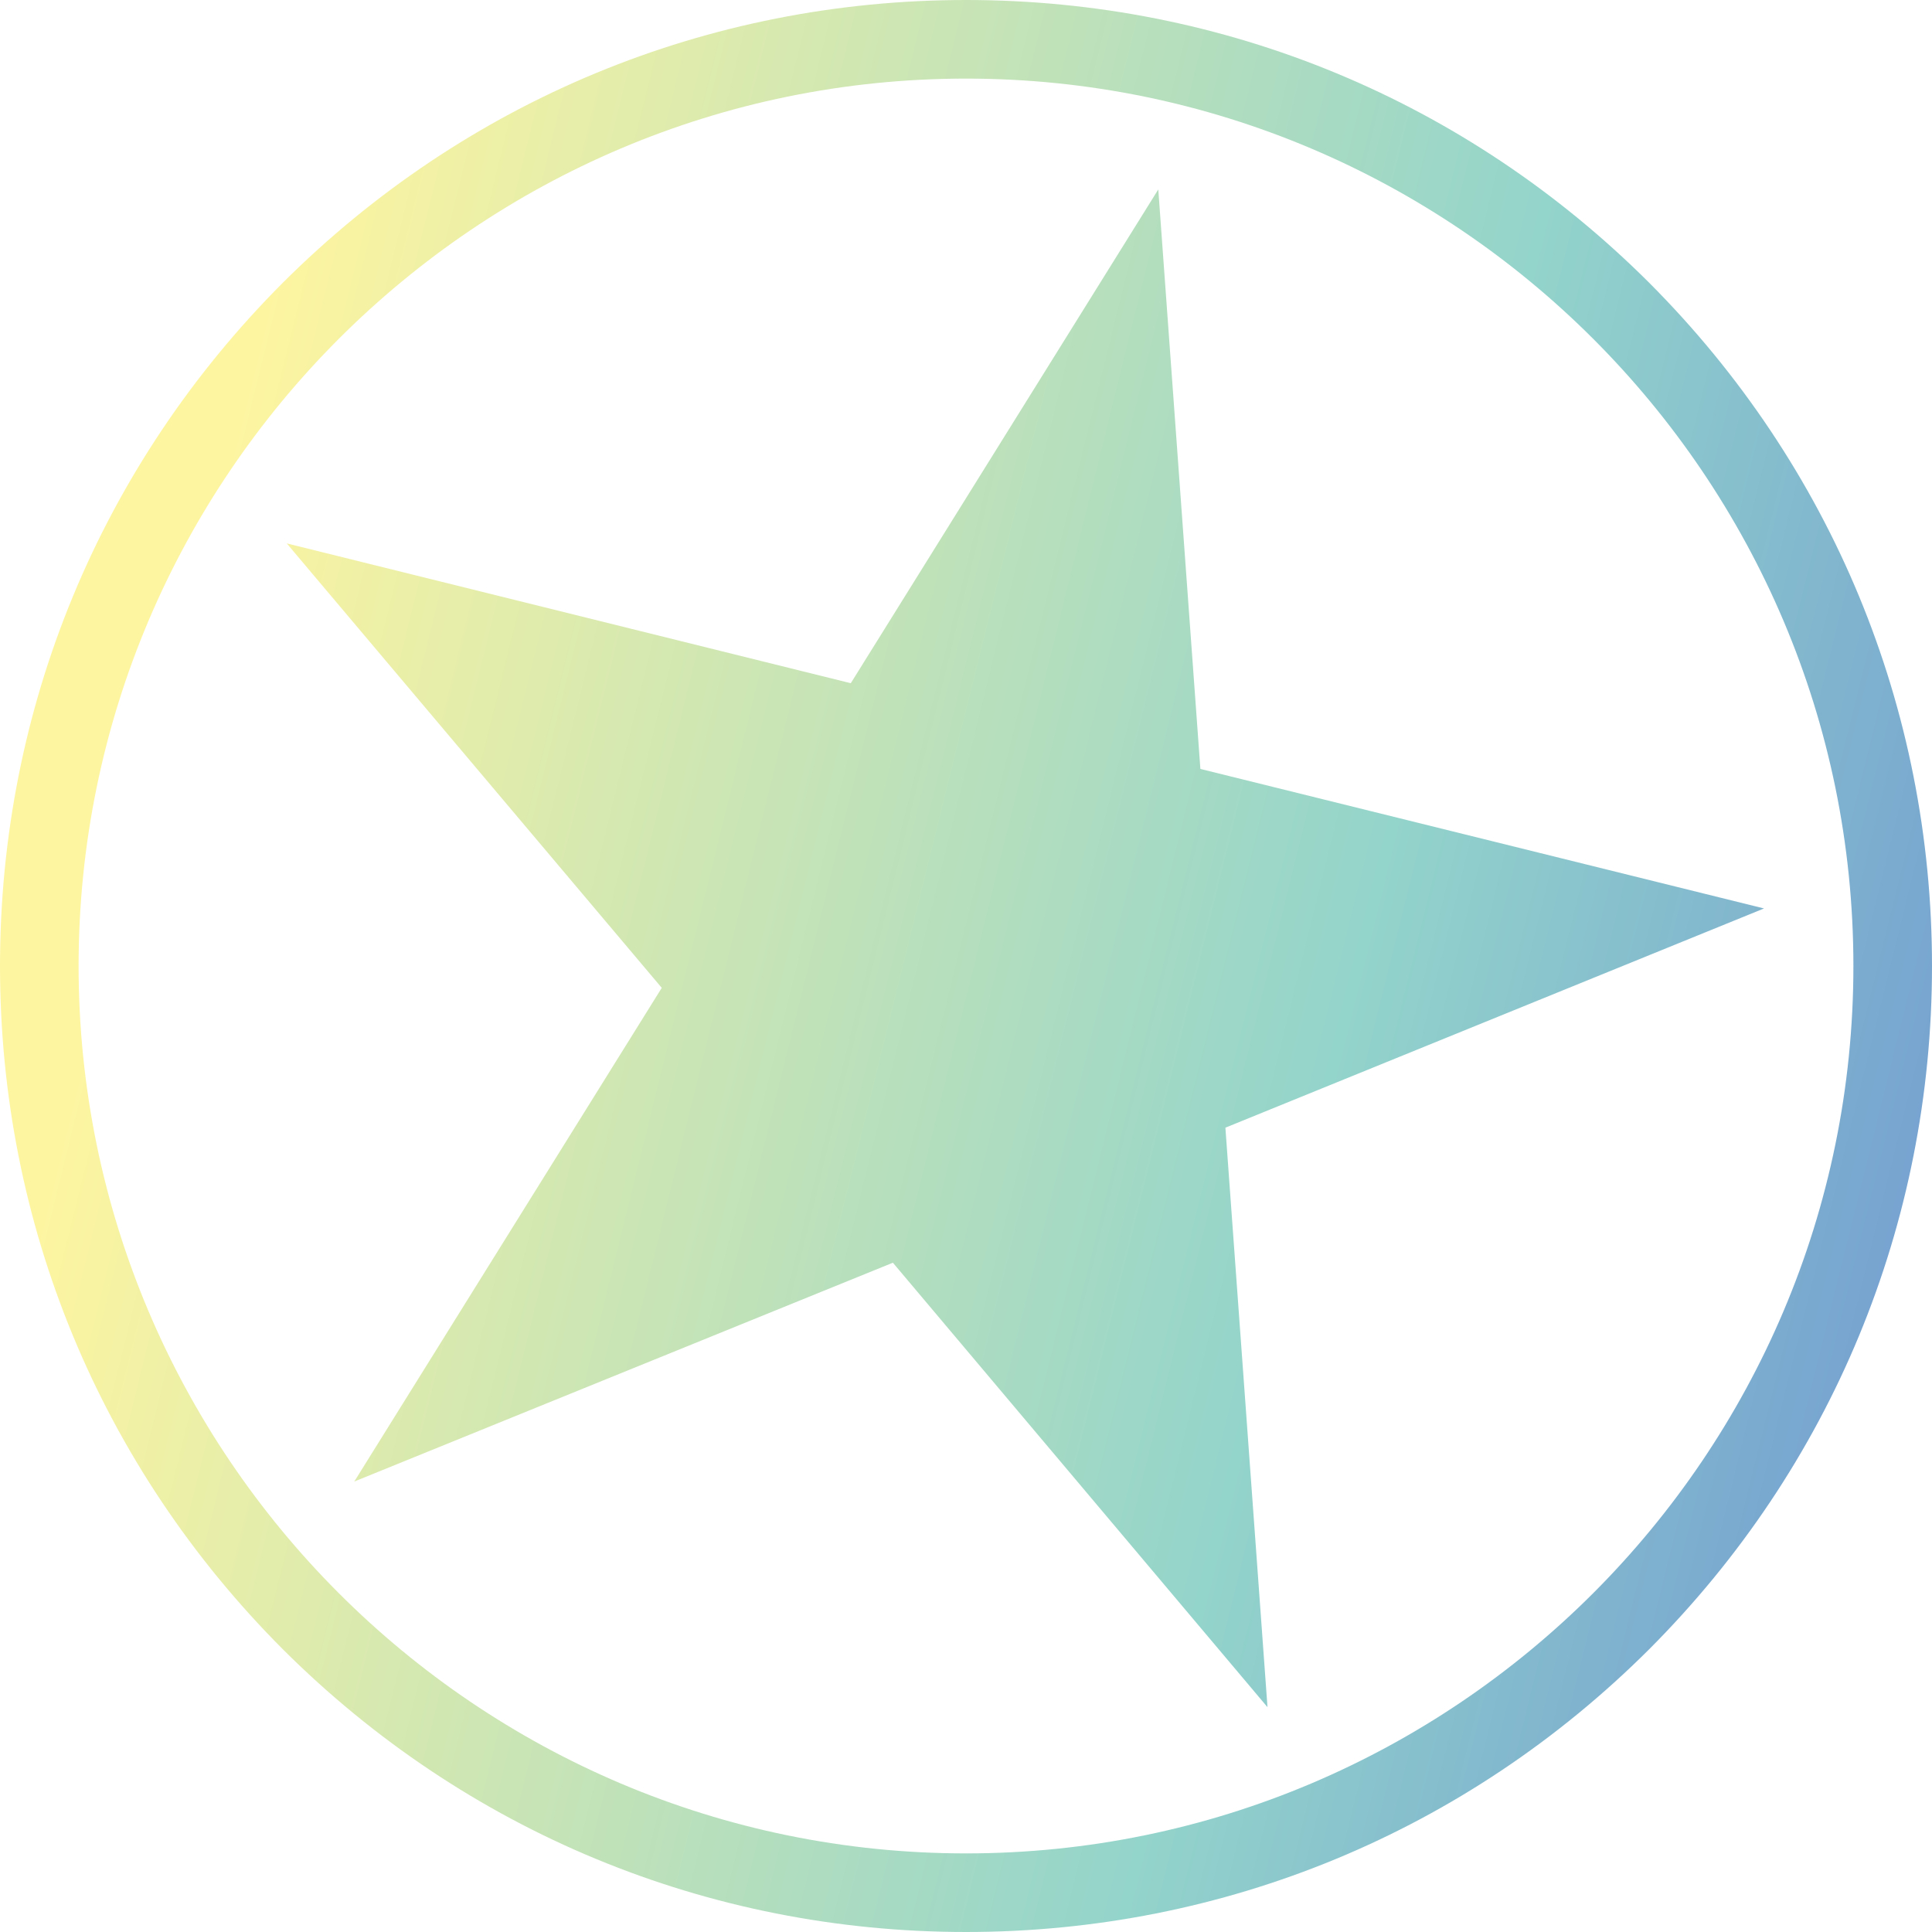
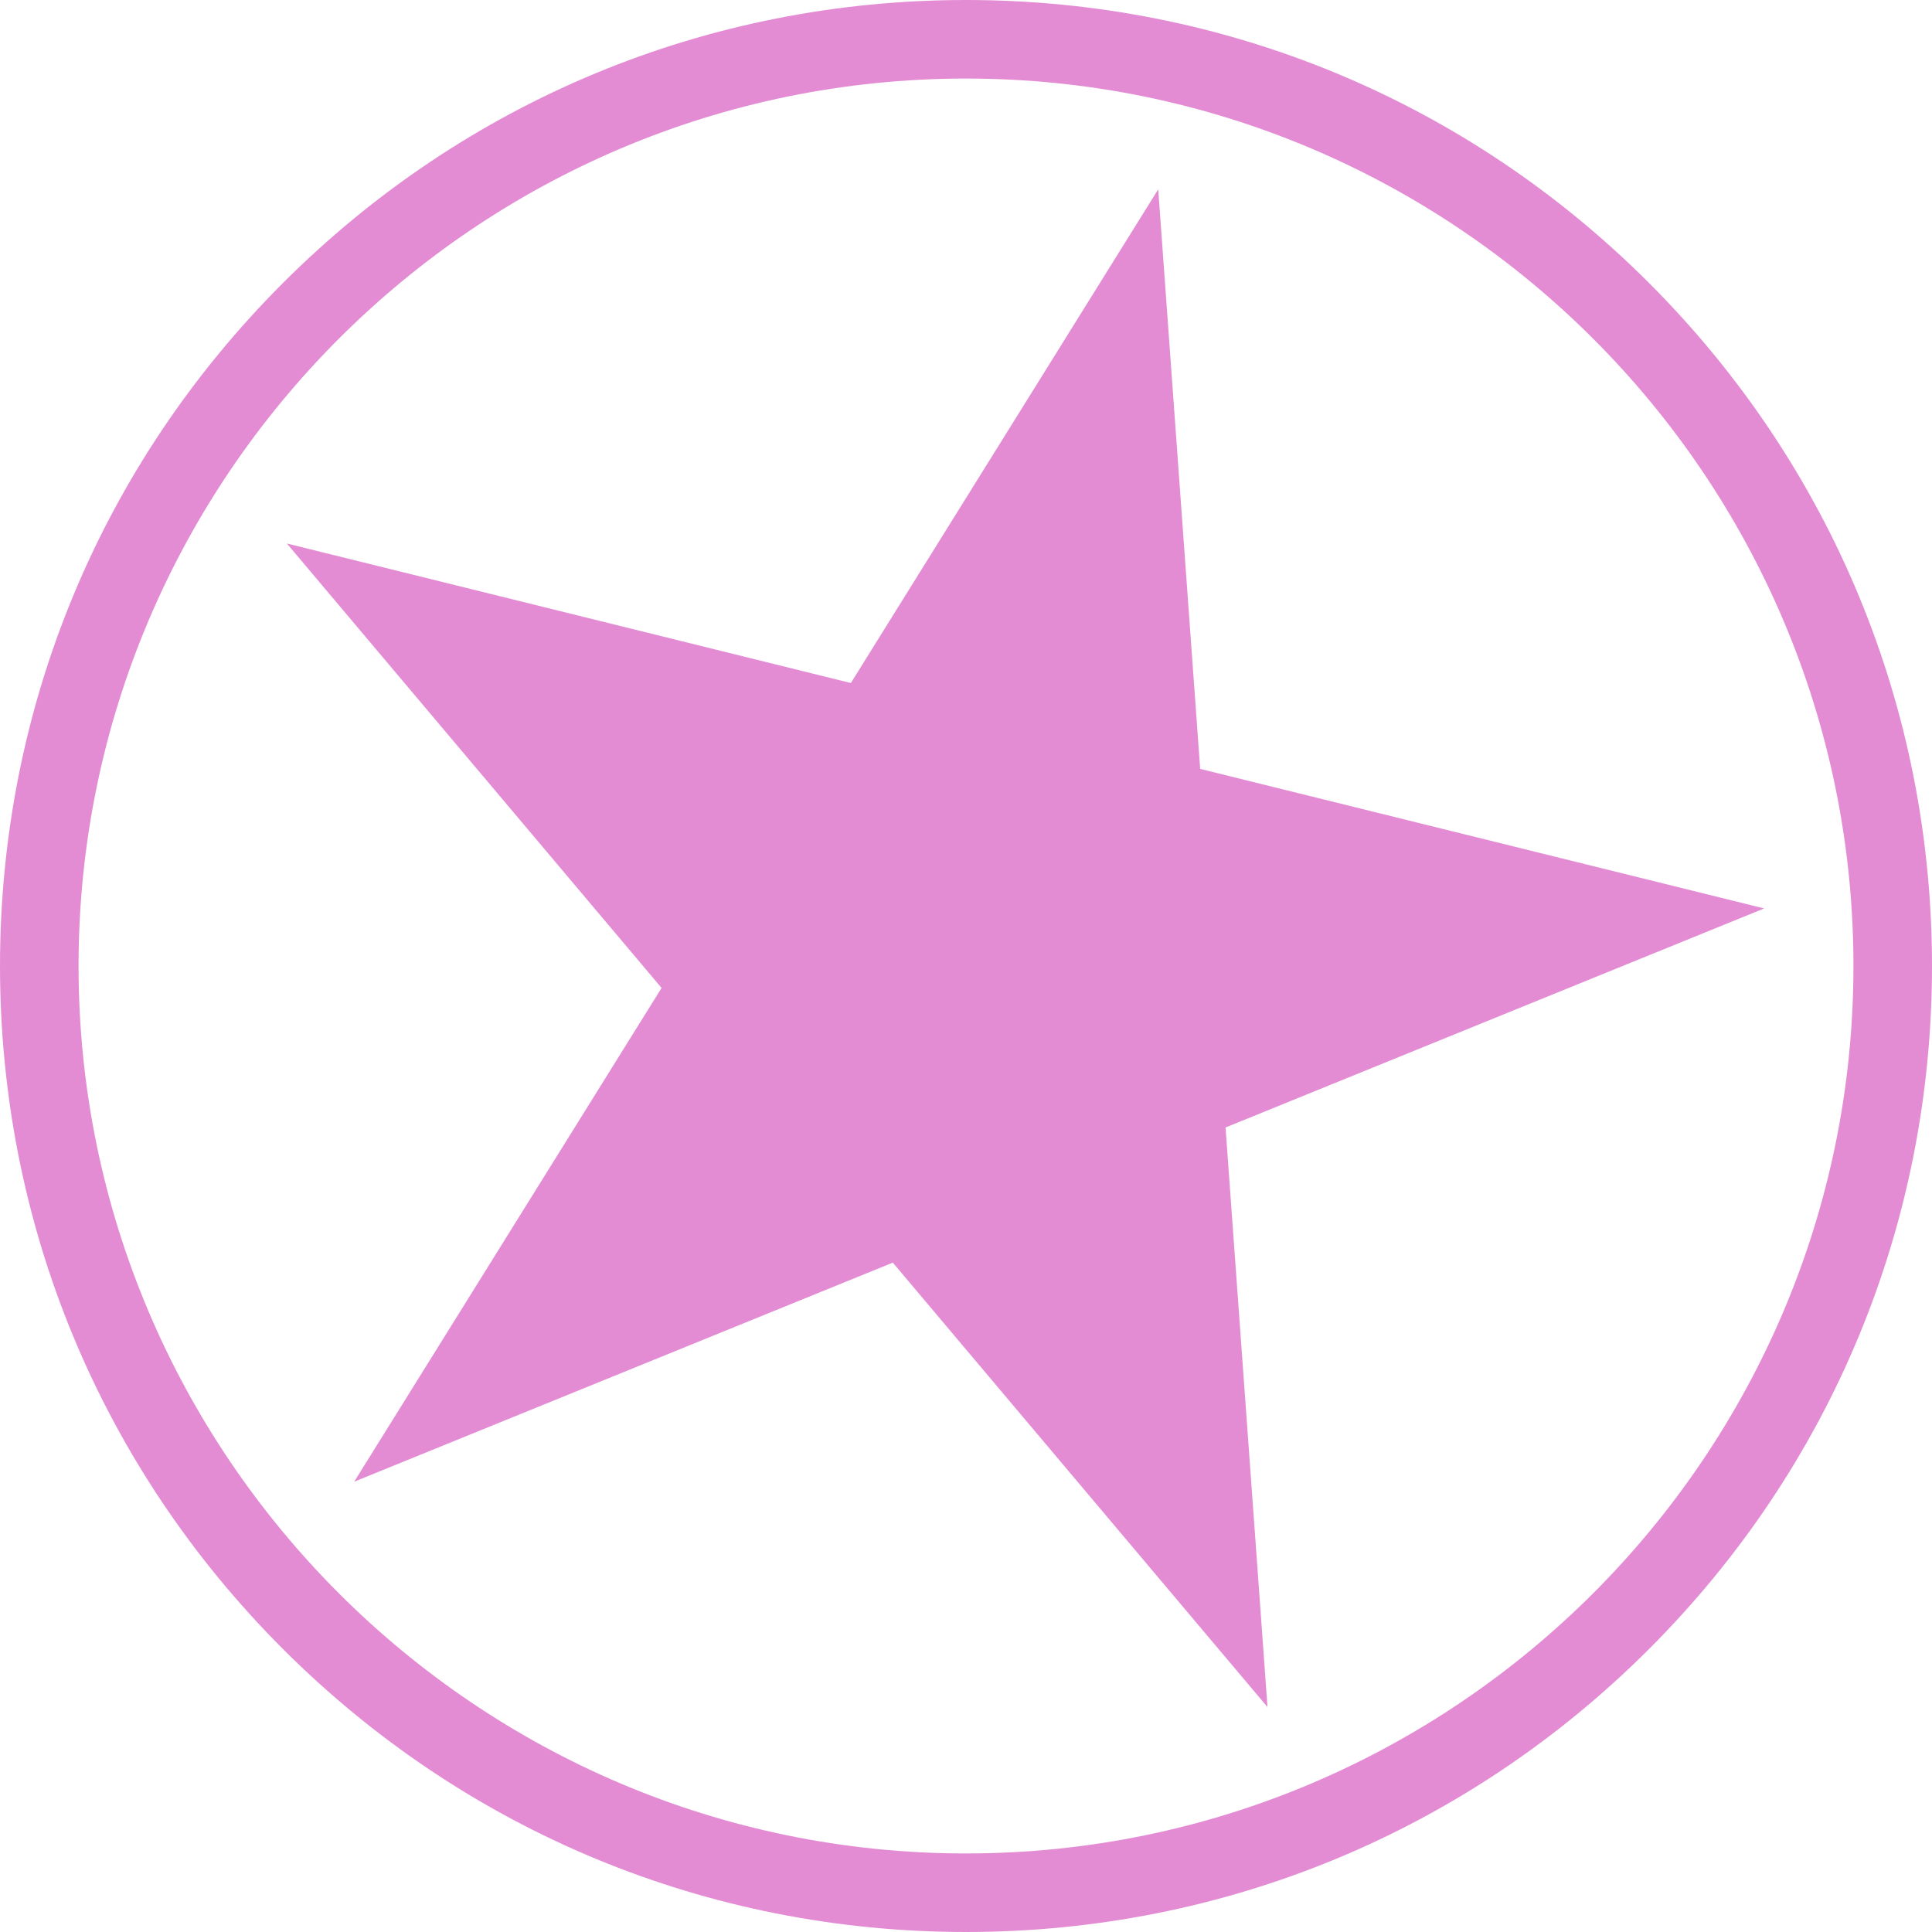
- <svg xmlns="http://www.w3.org/2000/svg" width="19pt" height="19pt" viewBox="0 0 19 19" version="1.1">
-   <defs>
-     <linearGradient id="starsgradient" gradientUnits="userSpaceOnUse" x1="29.78" y1="157.938" x2="418.254" y2="253.932" gradientTransform="matrix(0.0475,0,0,0.0475,0,0)">
-       <stop offset="0" style="stop-color:rgb(99.608%,96.078%,62.745%);stop-opacity:1;" />
-       <stop offset="0.635" style="stop-color:rgb(57.647%,83.137%,79.608%);stop-opacity:1;" />
-       <stop offset="1" style="stop-color:rgb(44.314%,60.392%,81.961%);stop-opacity:1;" />
-     </linearGradient>
-   </defs>
-   <g id="surface69370">
-     <path style=" stroke:none;fill-rule:nonzero;fill:url(#starsgradient);" d="M 9.5 19 C 6.961 19 4.578 18.012 2.781 16.219 C 0.988 14.422 0 12.039 0 9.5 C 0 6.961 0.988 4.578 2.781 2.781 C 4.578 0.988 6.961 0 9.5 0 C 12.039 0 14.422 0.988 16.219 2.781 C 18.012 4.578 19 6.961 19 9.5 C 19 12.039 18.012 14.422 16.219 16.219 C 14.422 18.012 12.039 19 9.5 19 Z M 9.5 0.773 C 4.688 0.773 0.773 4.688 0.773 9.5 C 0.773 14.312 4.688 18.227 9.5 18.227 C 14.312 18.227 18.227 14.312 18.227 9.5 C 18.227 4.688 14.312 0.773 9.5 0.773 Z M 8.367 6.719 L 2.82 5.344 L 6.508 9.715 L 3.484 14.57 L 8.781 12.418 L 12.465 16.789 L 12.051 11.09 L 17.348 8.934 L 11.805 7.562 L 11.391 1.863 Z M 8.367 6.719 " />
-   </g>
+ <svg width="400" height="400" viewBox="0 0 400 400" fill="none">
+   <path d="M200 400C146.566 400 96.364 379.192 58.586 341.414C20.808 303.636 0 253.434 0 200C0 146.566 20.808 96.364 58.586 58.586C96.364 20.808 146.566 0 200 0C253.434 0 303.636 20.808 341.414 58.586C379.192 96.364 400 146.566 400 200C400 253.434 379.192 303.636 341.414 341.414C303.636 379.192 253.434 400 200 400ZM200 16.263C98.687 16.263 16.263 98.687 16.263 200C16.263 301.313 98.687 383.737 200 383.737C301.313 383.737 383.737 301.313 383.737 200C383.737 98.687 301.313 16.263 200 16.263ZM176.162 141.414L59.394 112.525L136.97 204.545L73.333 306.768L184.848 261.414L262.424 353.434L253.737 233.434L365.253 188.081L248.485 159.192L239.798 39.192L176.162 141.414Z" fill="#e38cd4" />
</svg>
